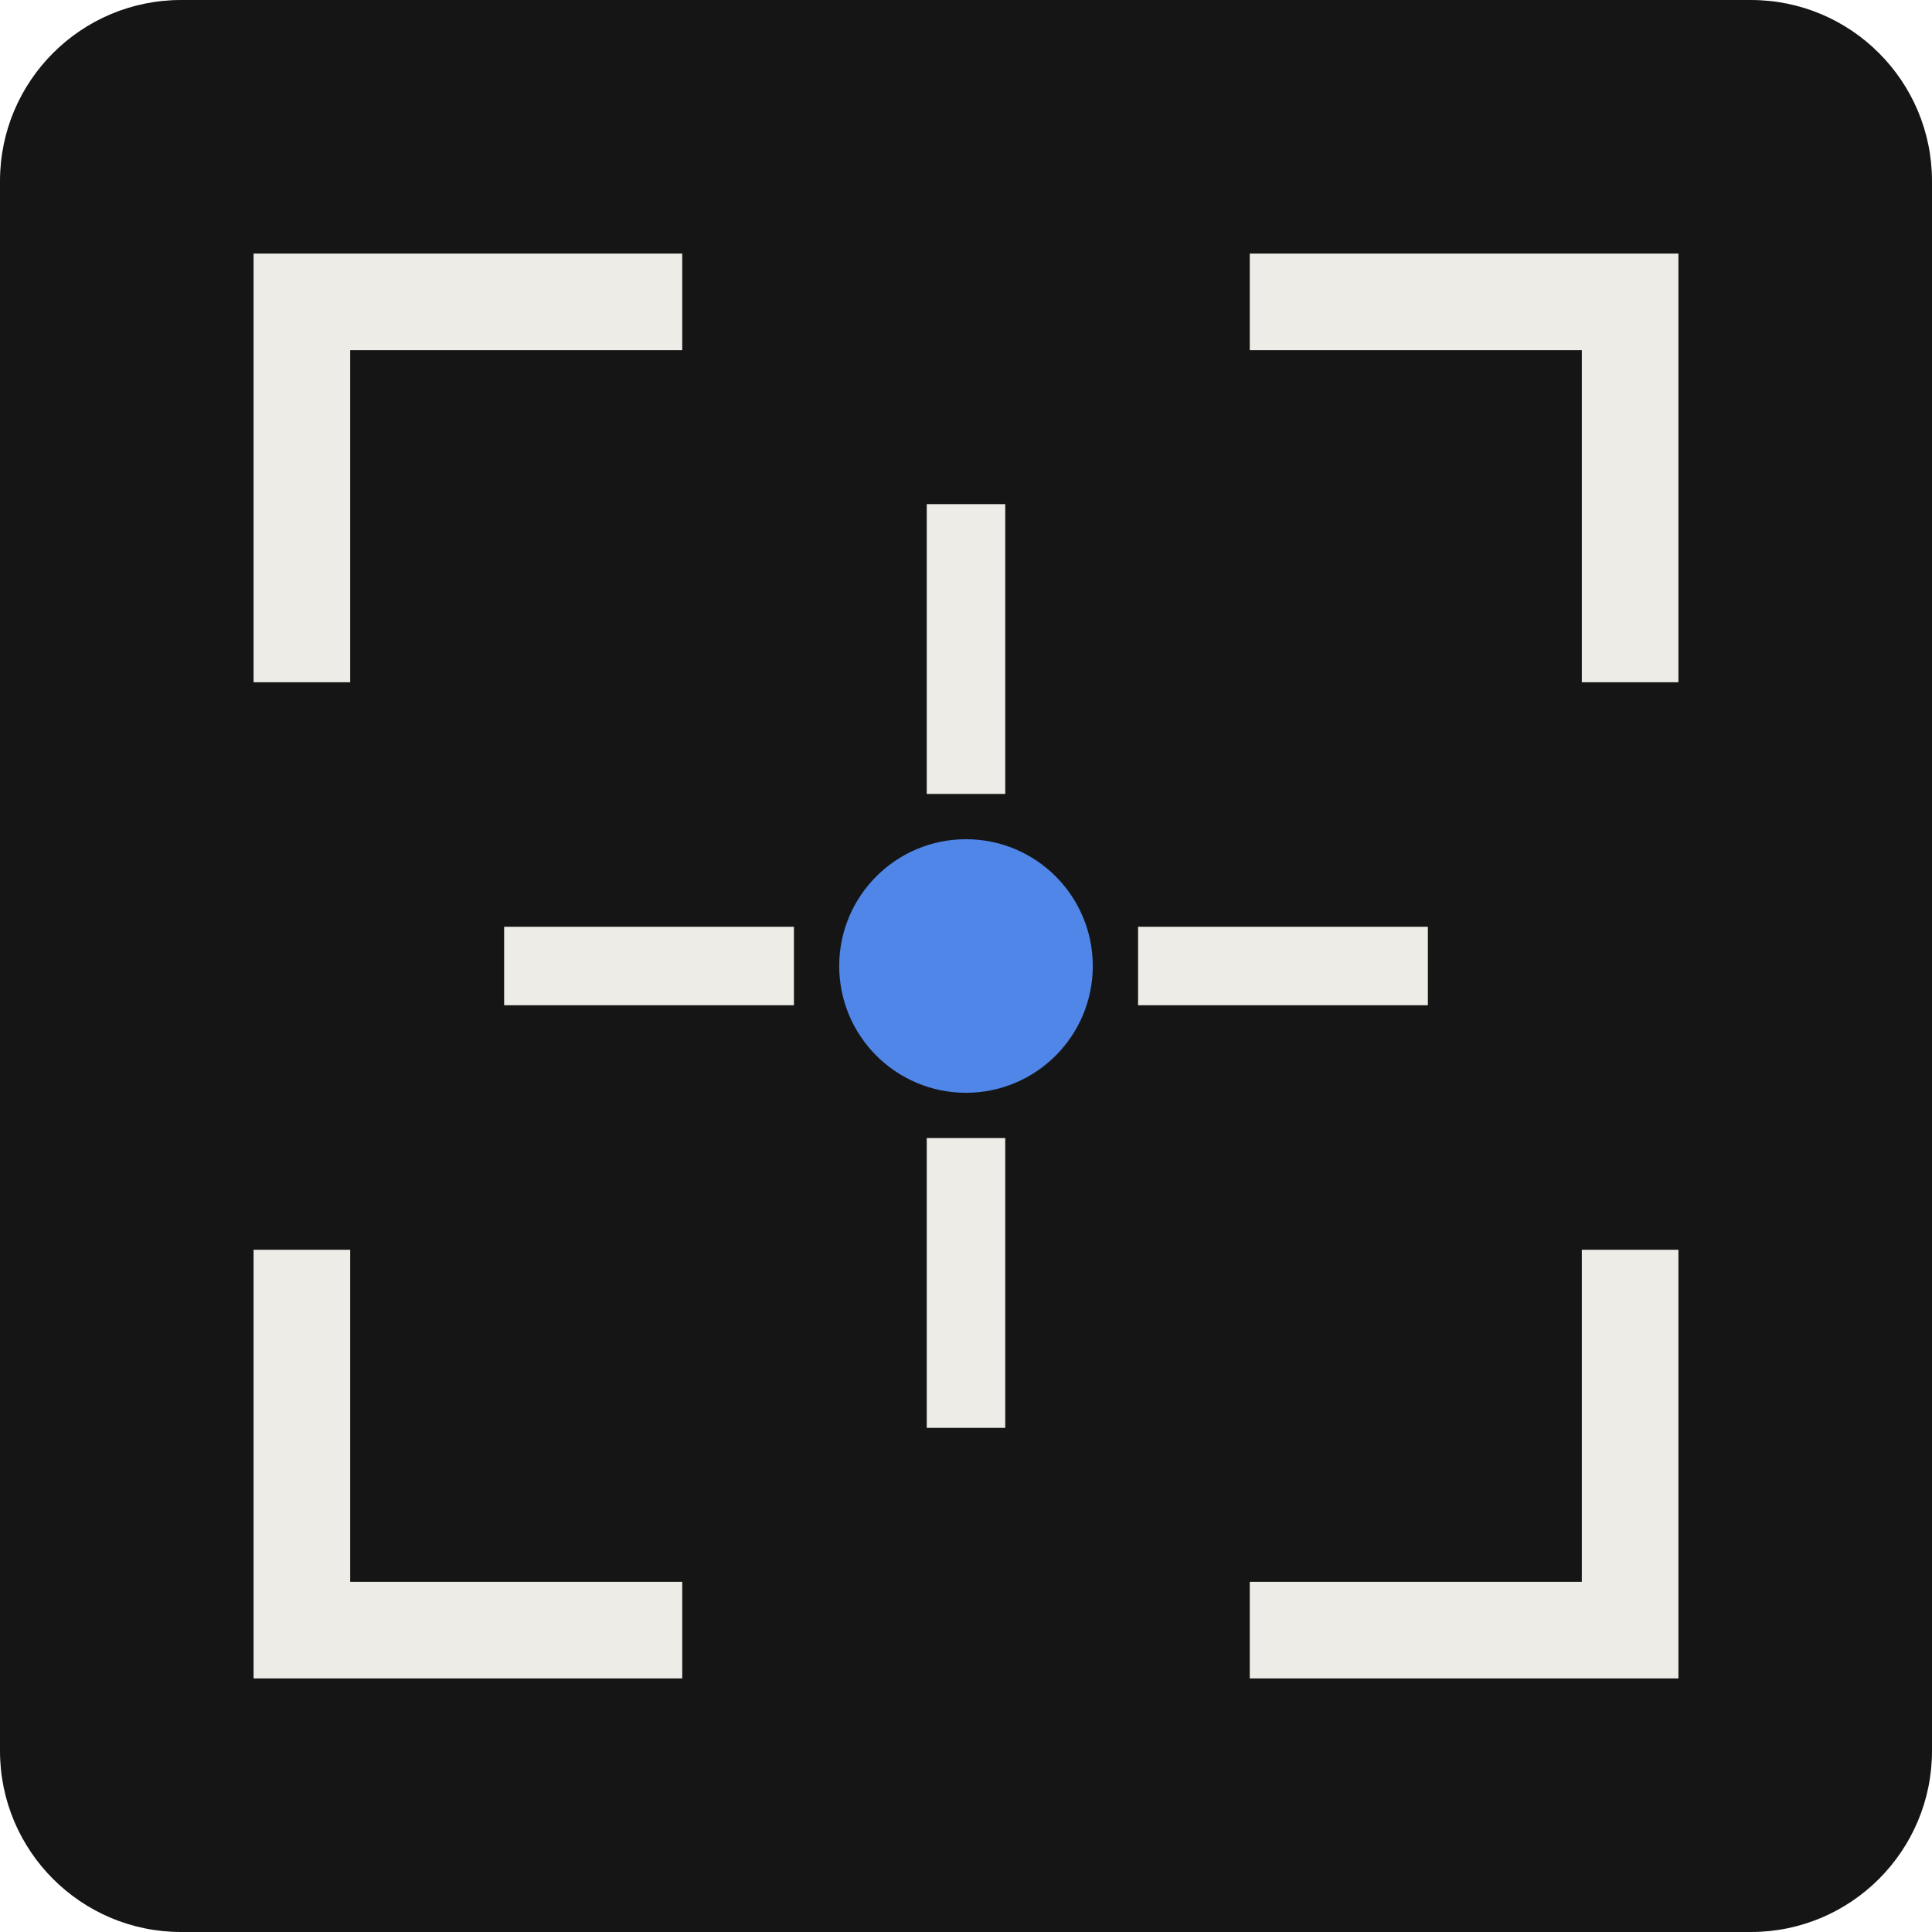
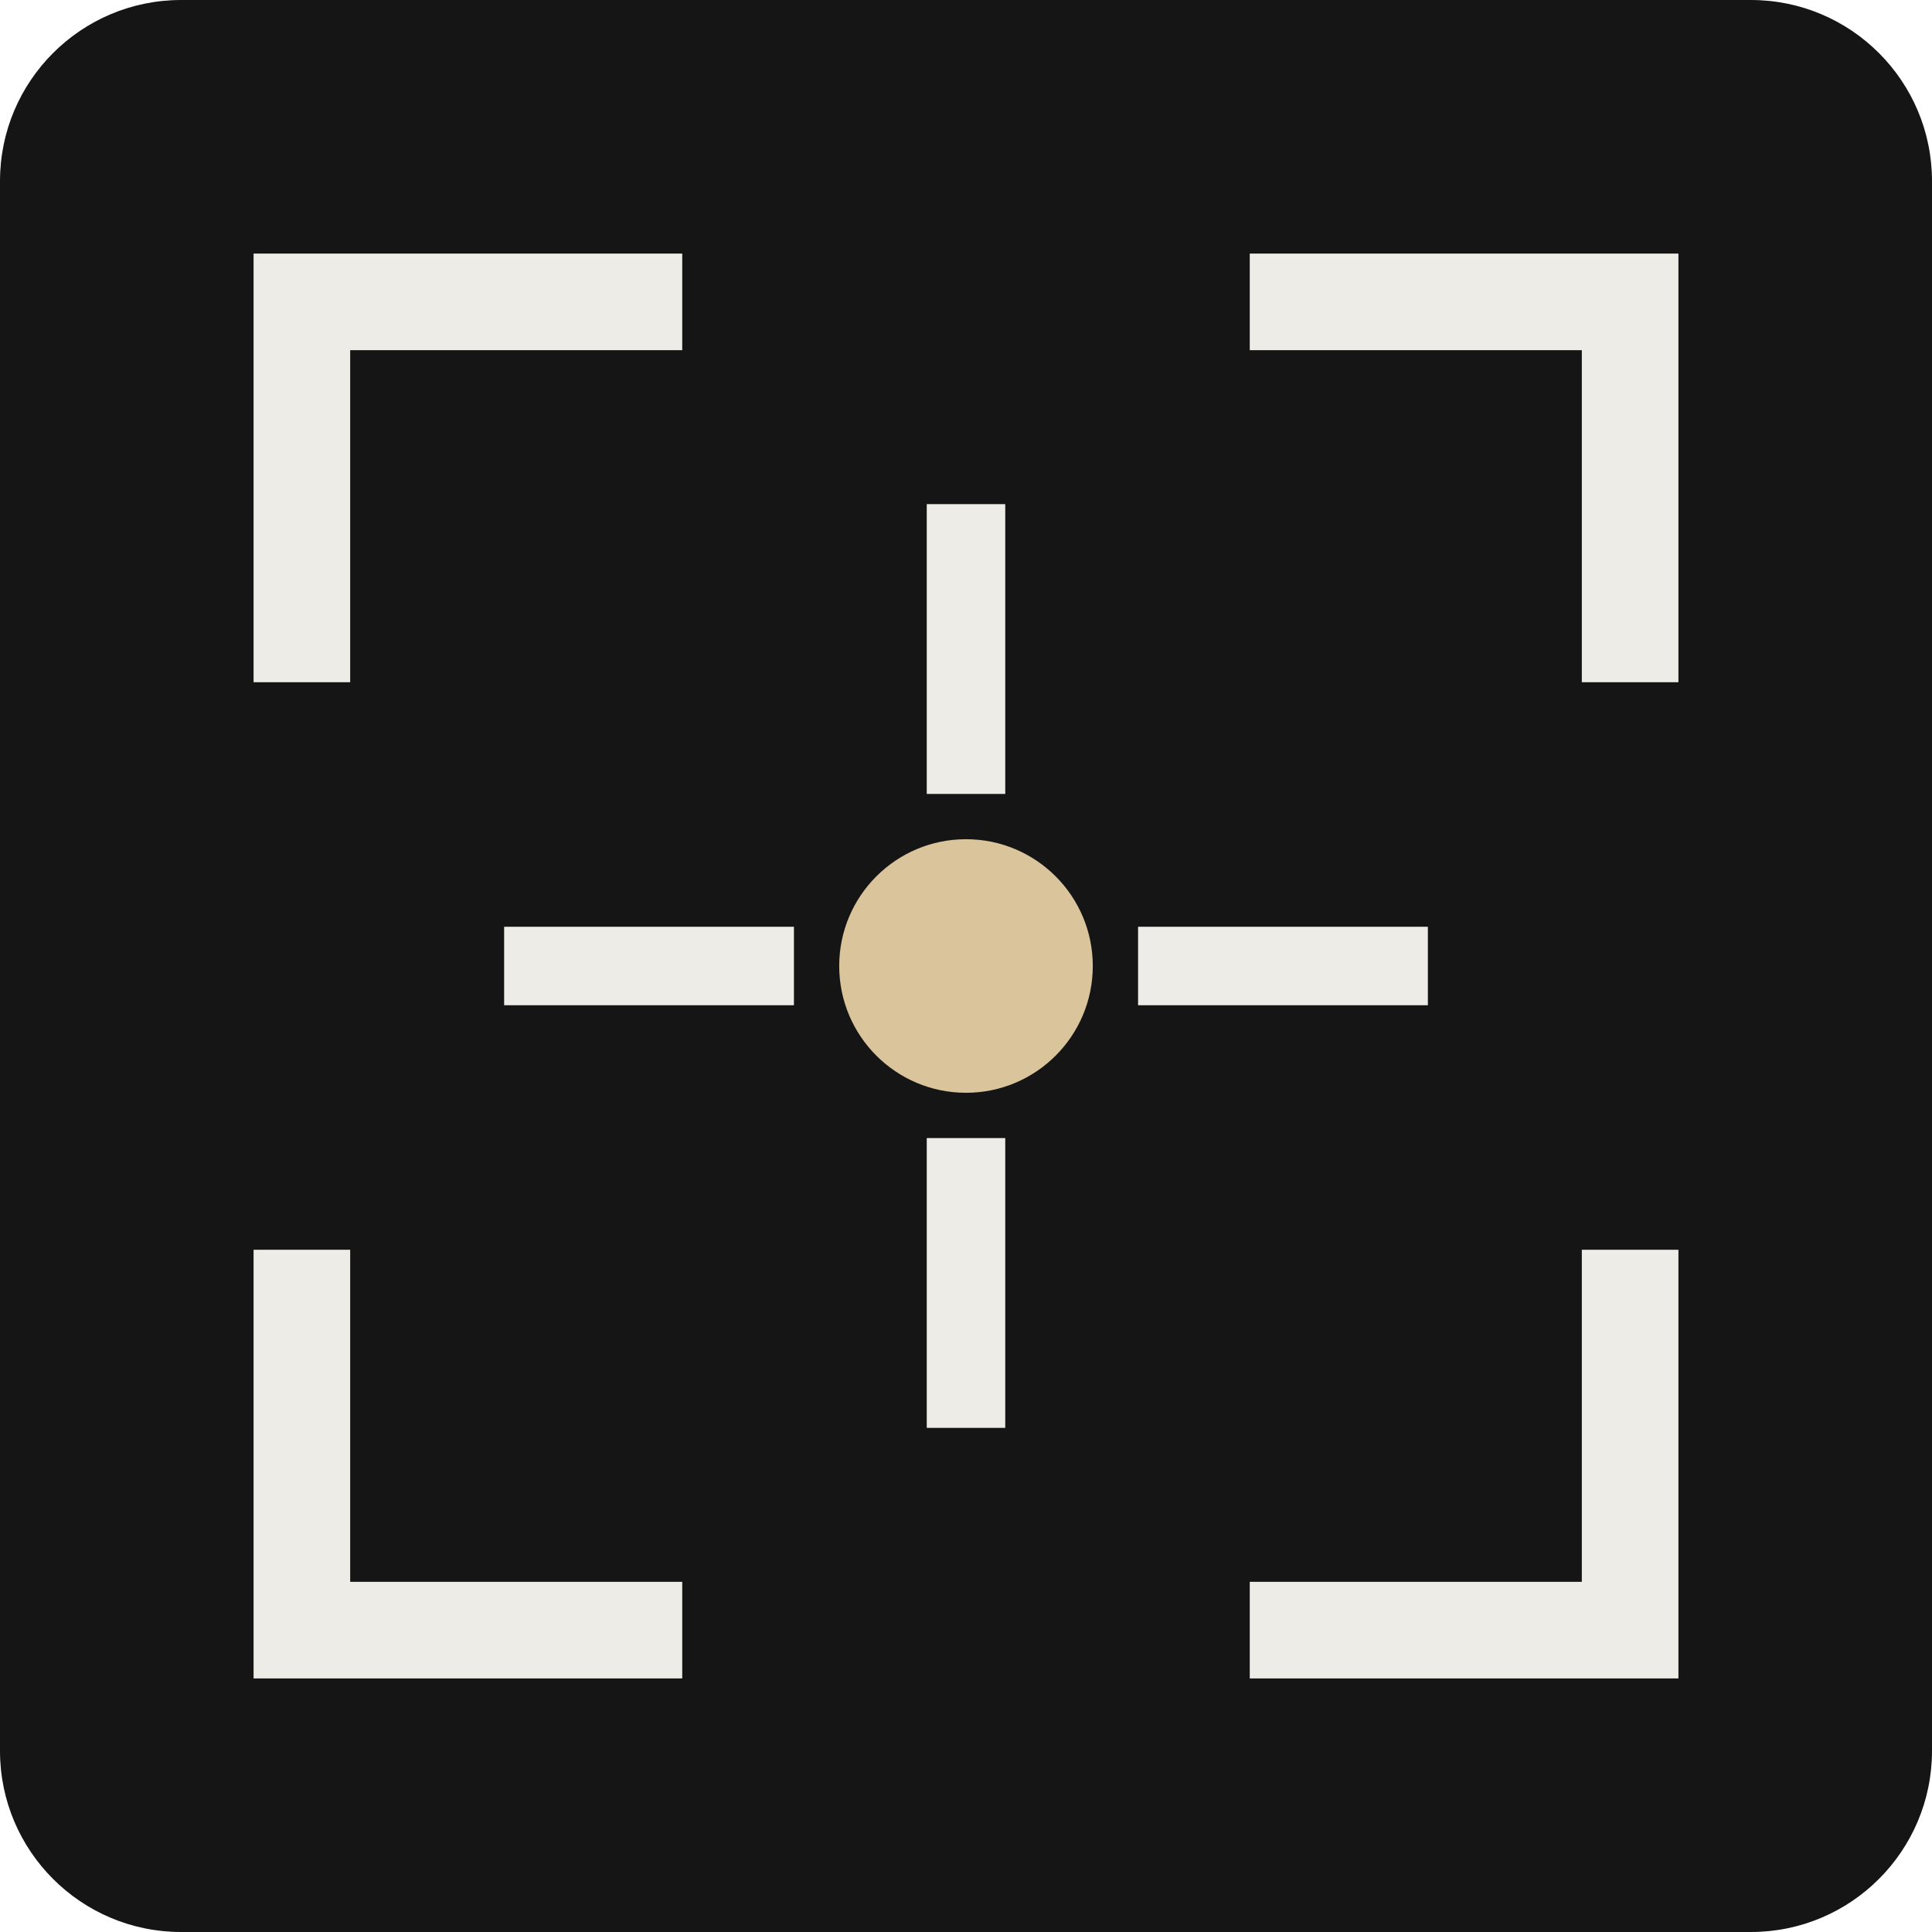
<svg xmlns="http://www.w3.org/2000/svg" viewBox="0 0 64 64">
  <rect width="64" height="64" rx="6" fill="#151515" />
  <g fill="none" stroke="#eeece6" stroke-width="3.2" stroke-linecap="square">
    <path d="M10 21V10h11M43 10h11v11M54 43v11H43M21 54H10V43" />
    <path d="M32 18v7M32 39v7M18 32h7M39 32h7" stroke-width="2.6" />
  </g>
-   <circle cx="32" cy="32" r="4.2" fill="#4f86e8" />
+   <circle cx="32" cy="32" r="4.2" fill="#d9c49c" />
</svg>
